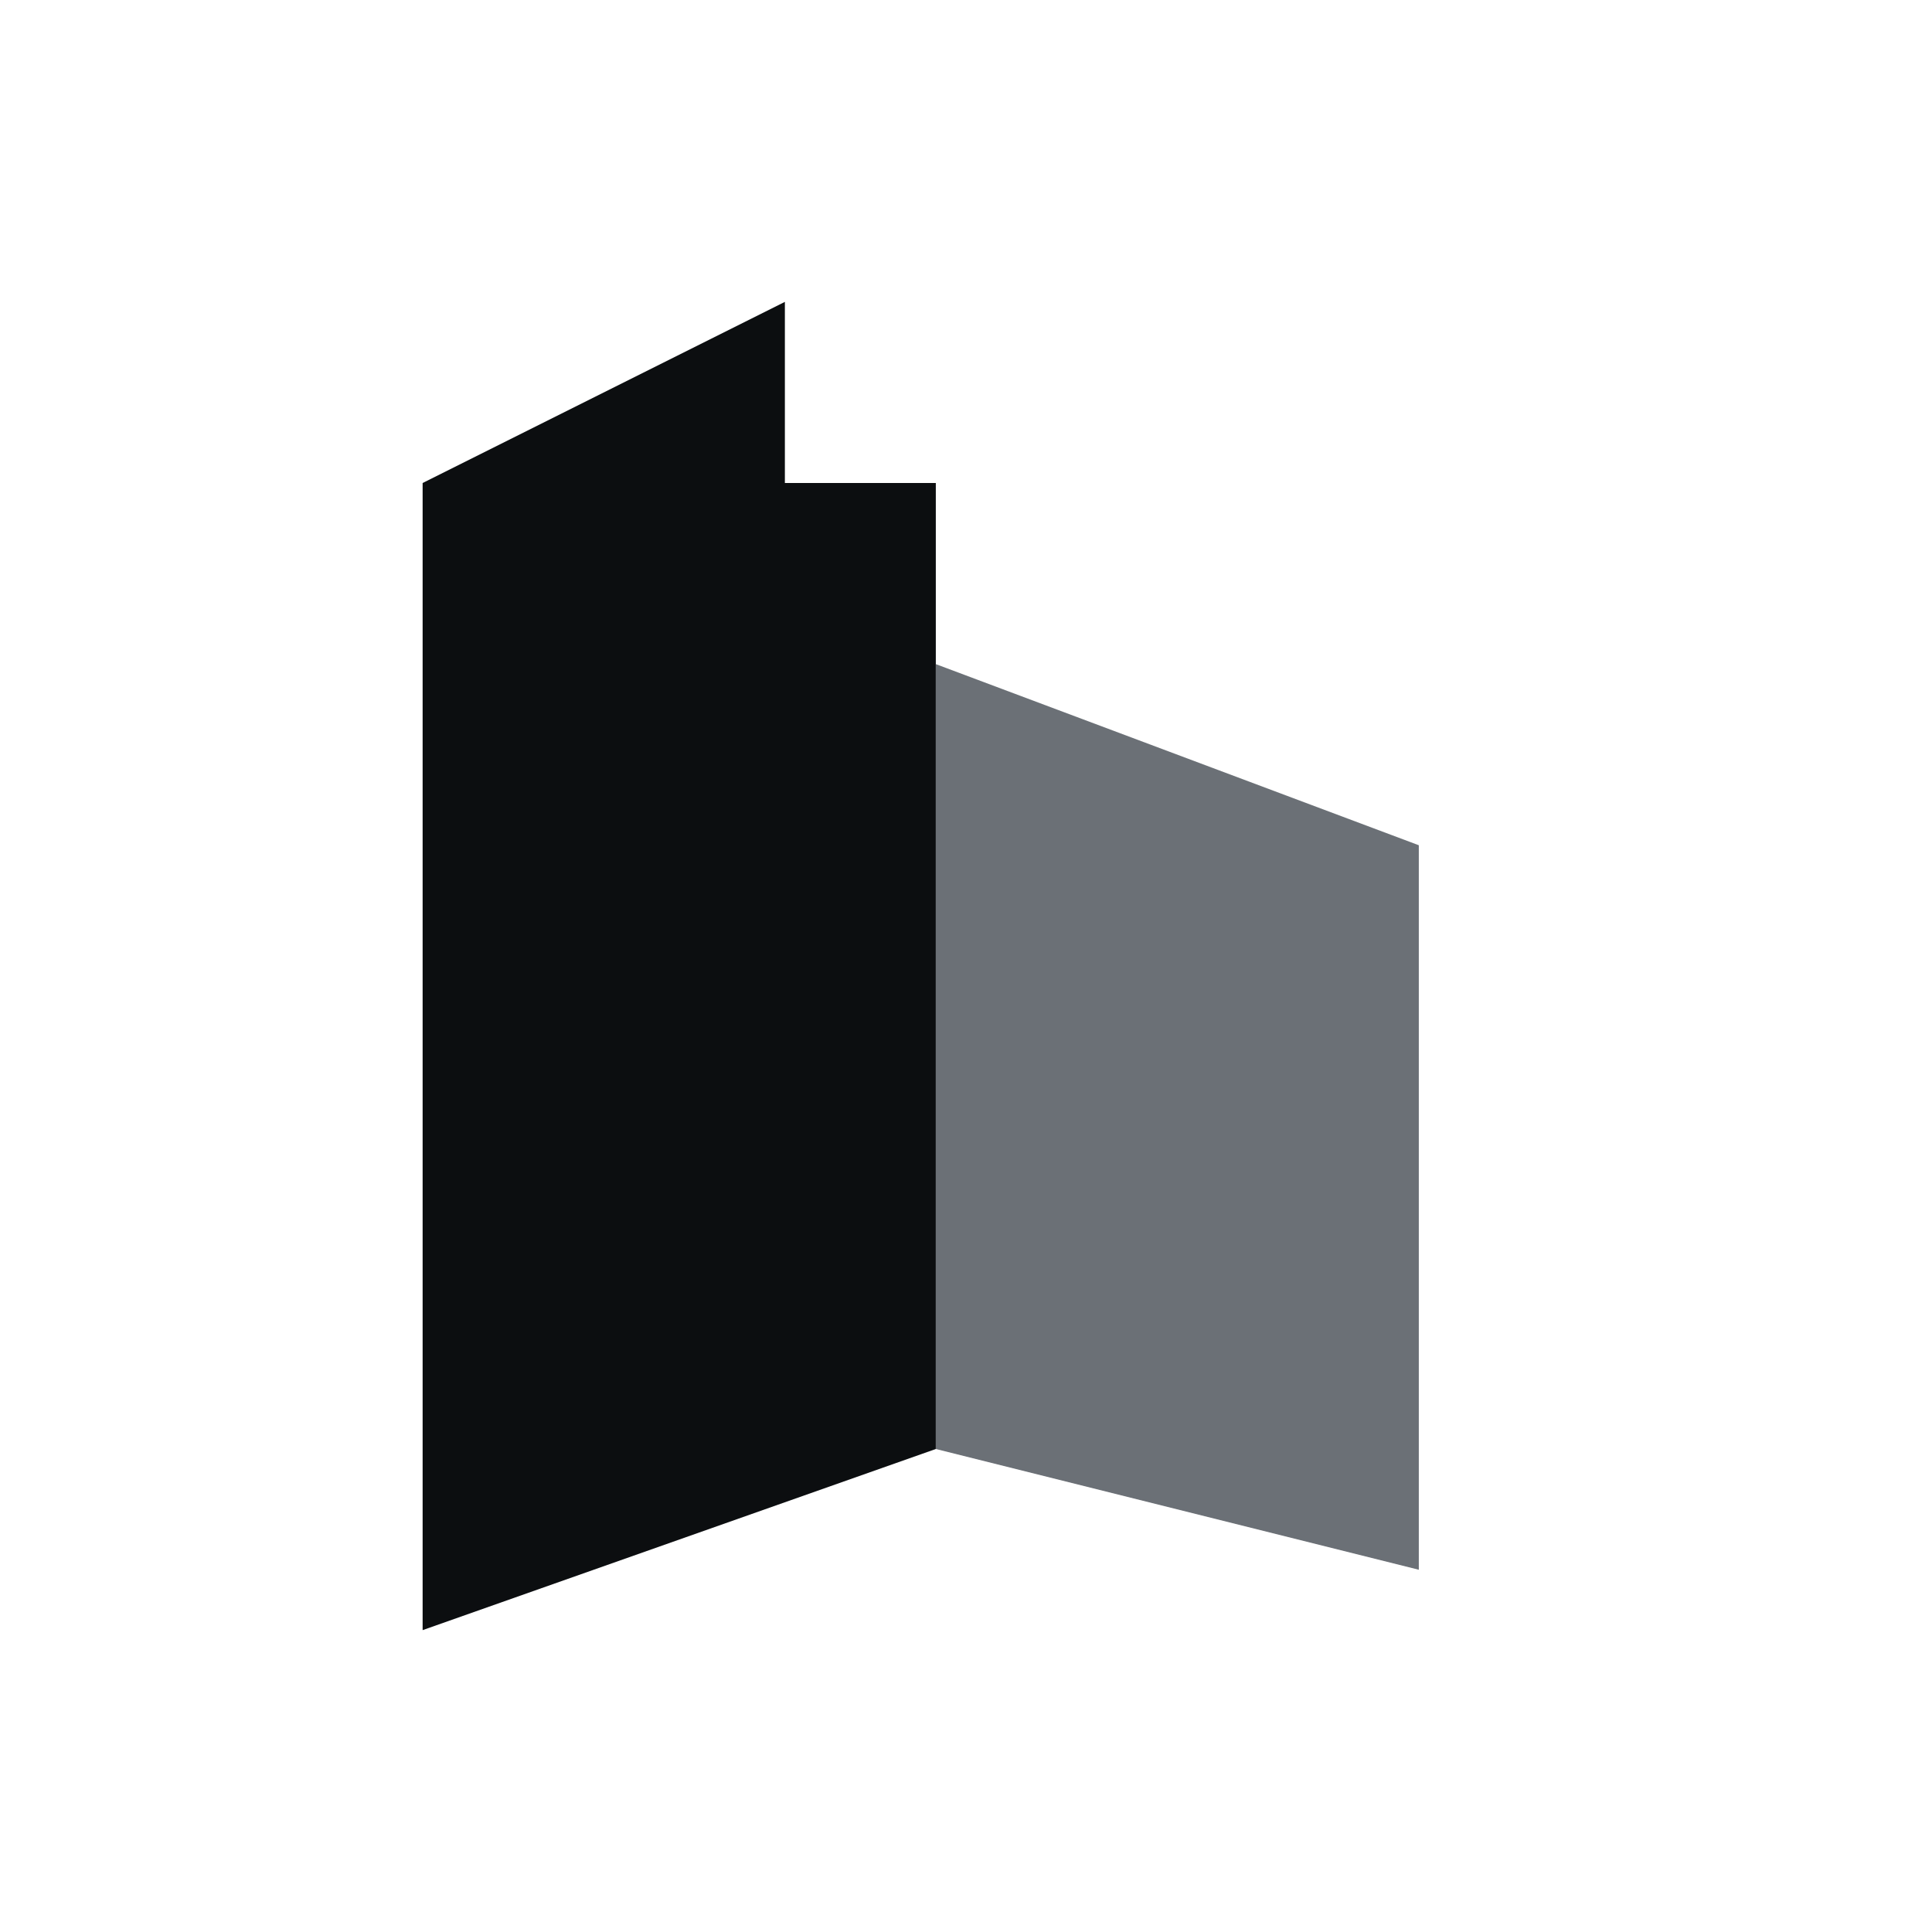
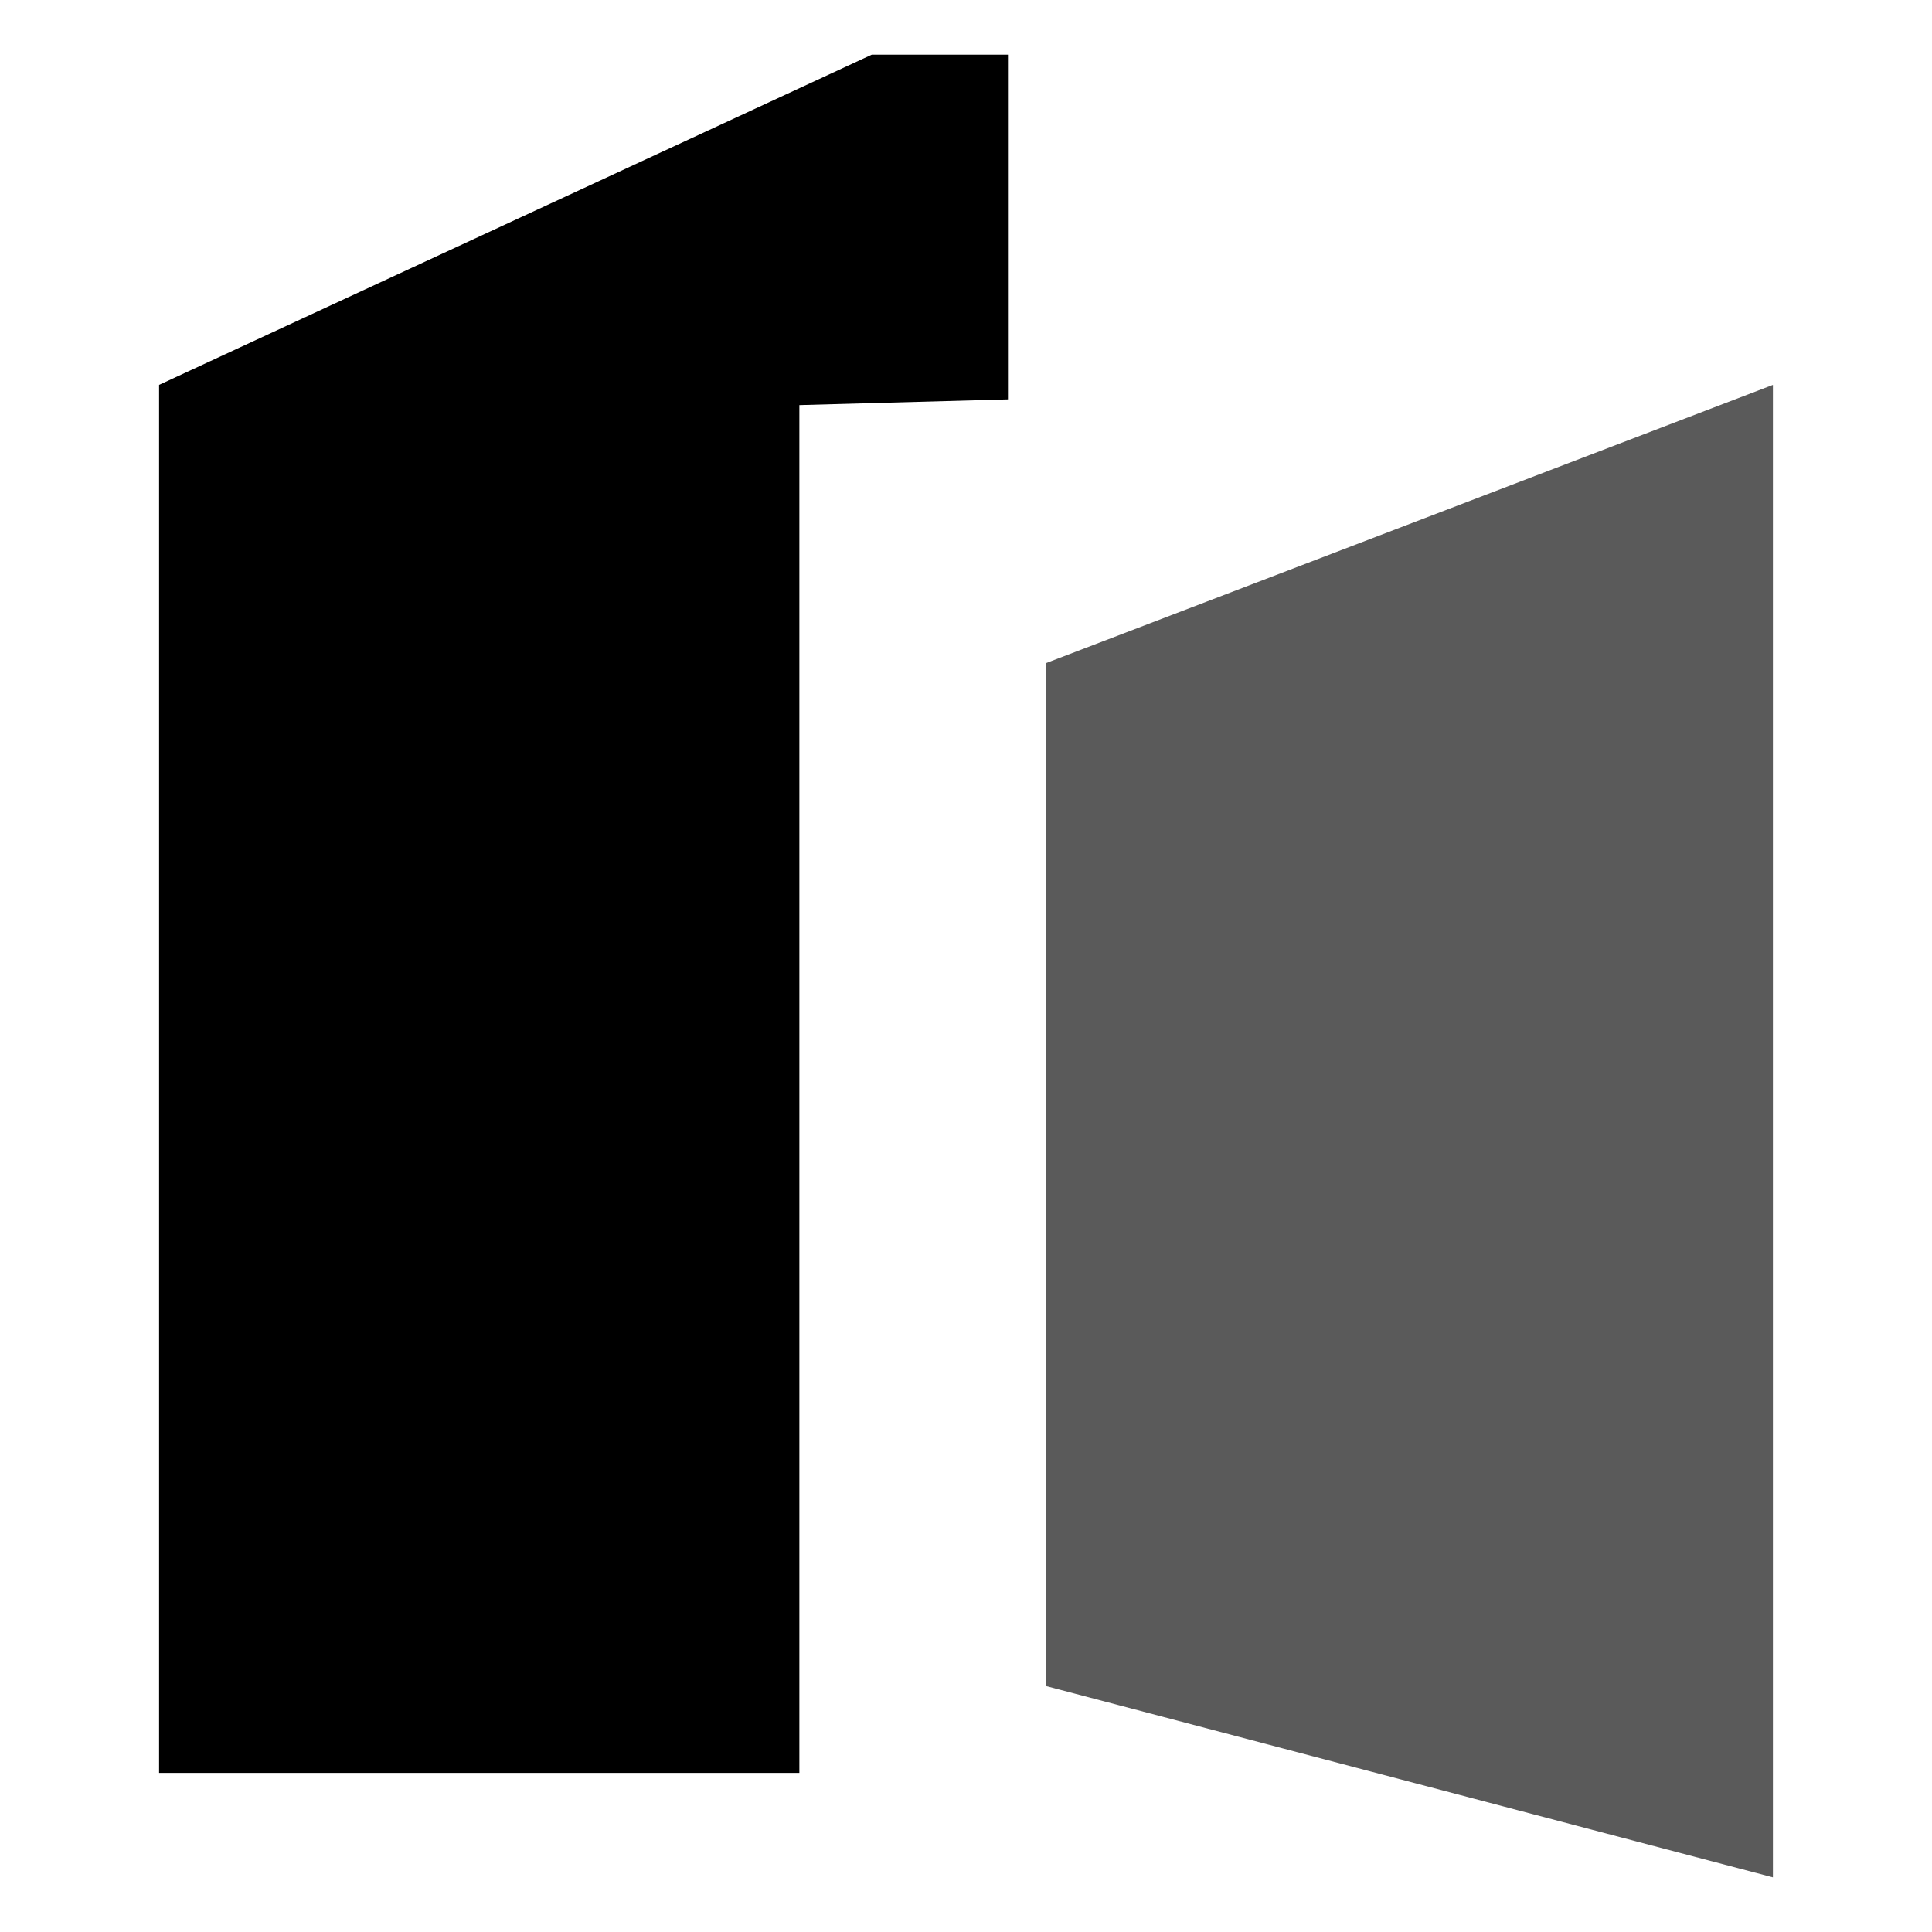
<svg xmlns="http://www.w3.org/2000/svg" viewBox="0 0 64 64" fill="none" role="img" aria-label="urspace mark">
-   <path d="M14 54V16l12-6v6h5v32L14 54Z" fill="#0C0E10" />
-   <path d="M31 48V22l16 6v24L31 48Z" fill="#6B7076" />
+   <path d="M5.27 12.75 28.88 1.81h4.51v11.42l-6.91.19v45.31H5.27V12.75Z" fill="#000000" />
+   <path d="M34.64 21.97 58.73 12.75v49.44L34.64 55.85V21.97Z" fill="#5A5A5A" />
</svg>
